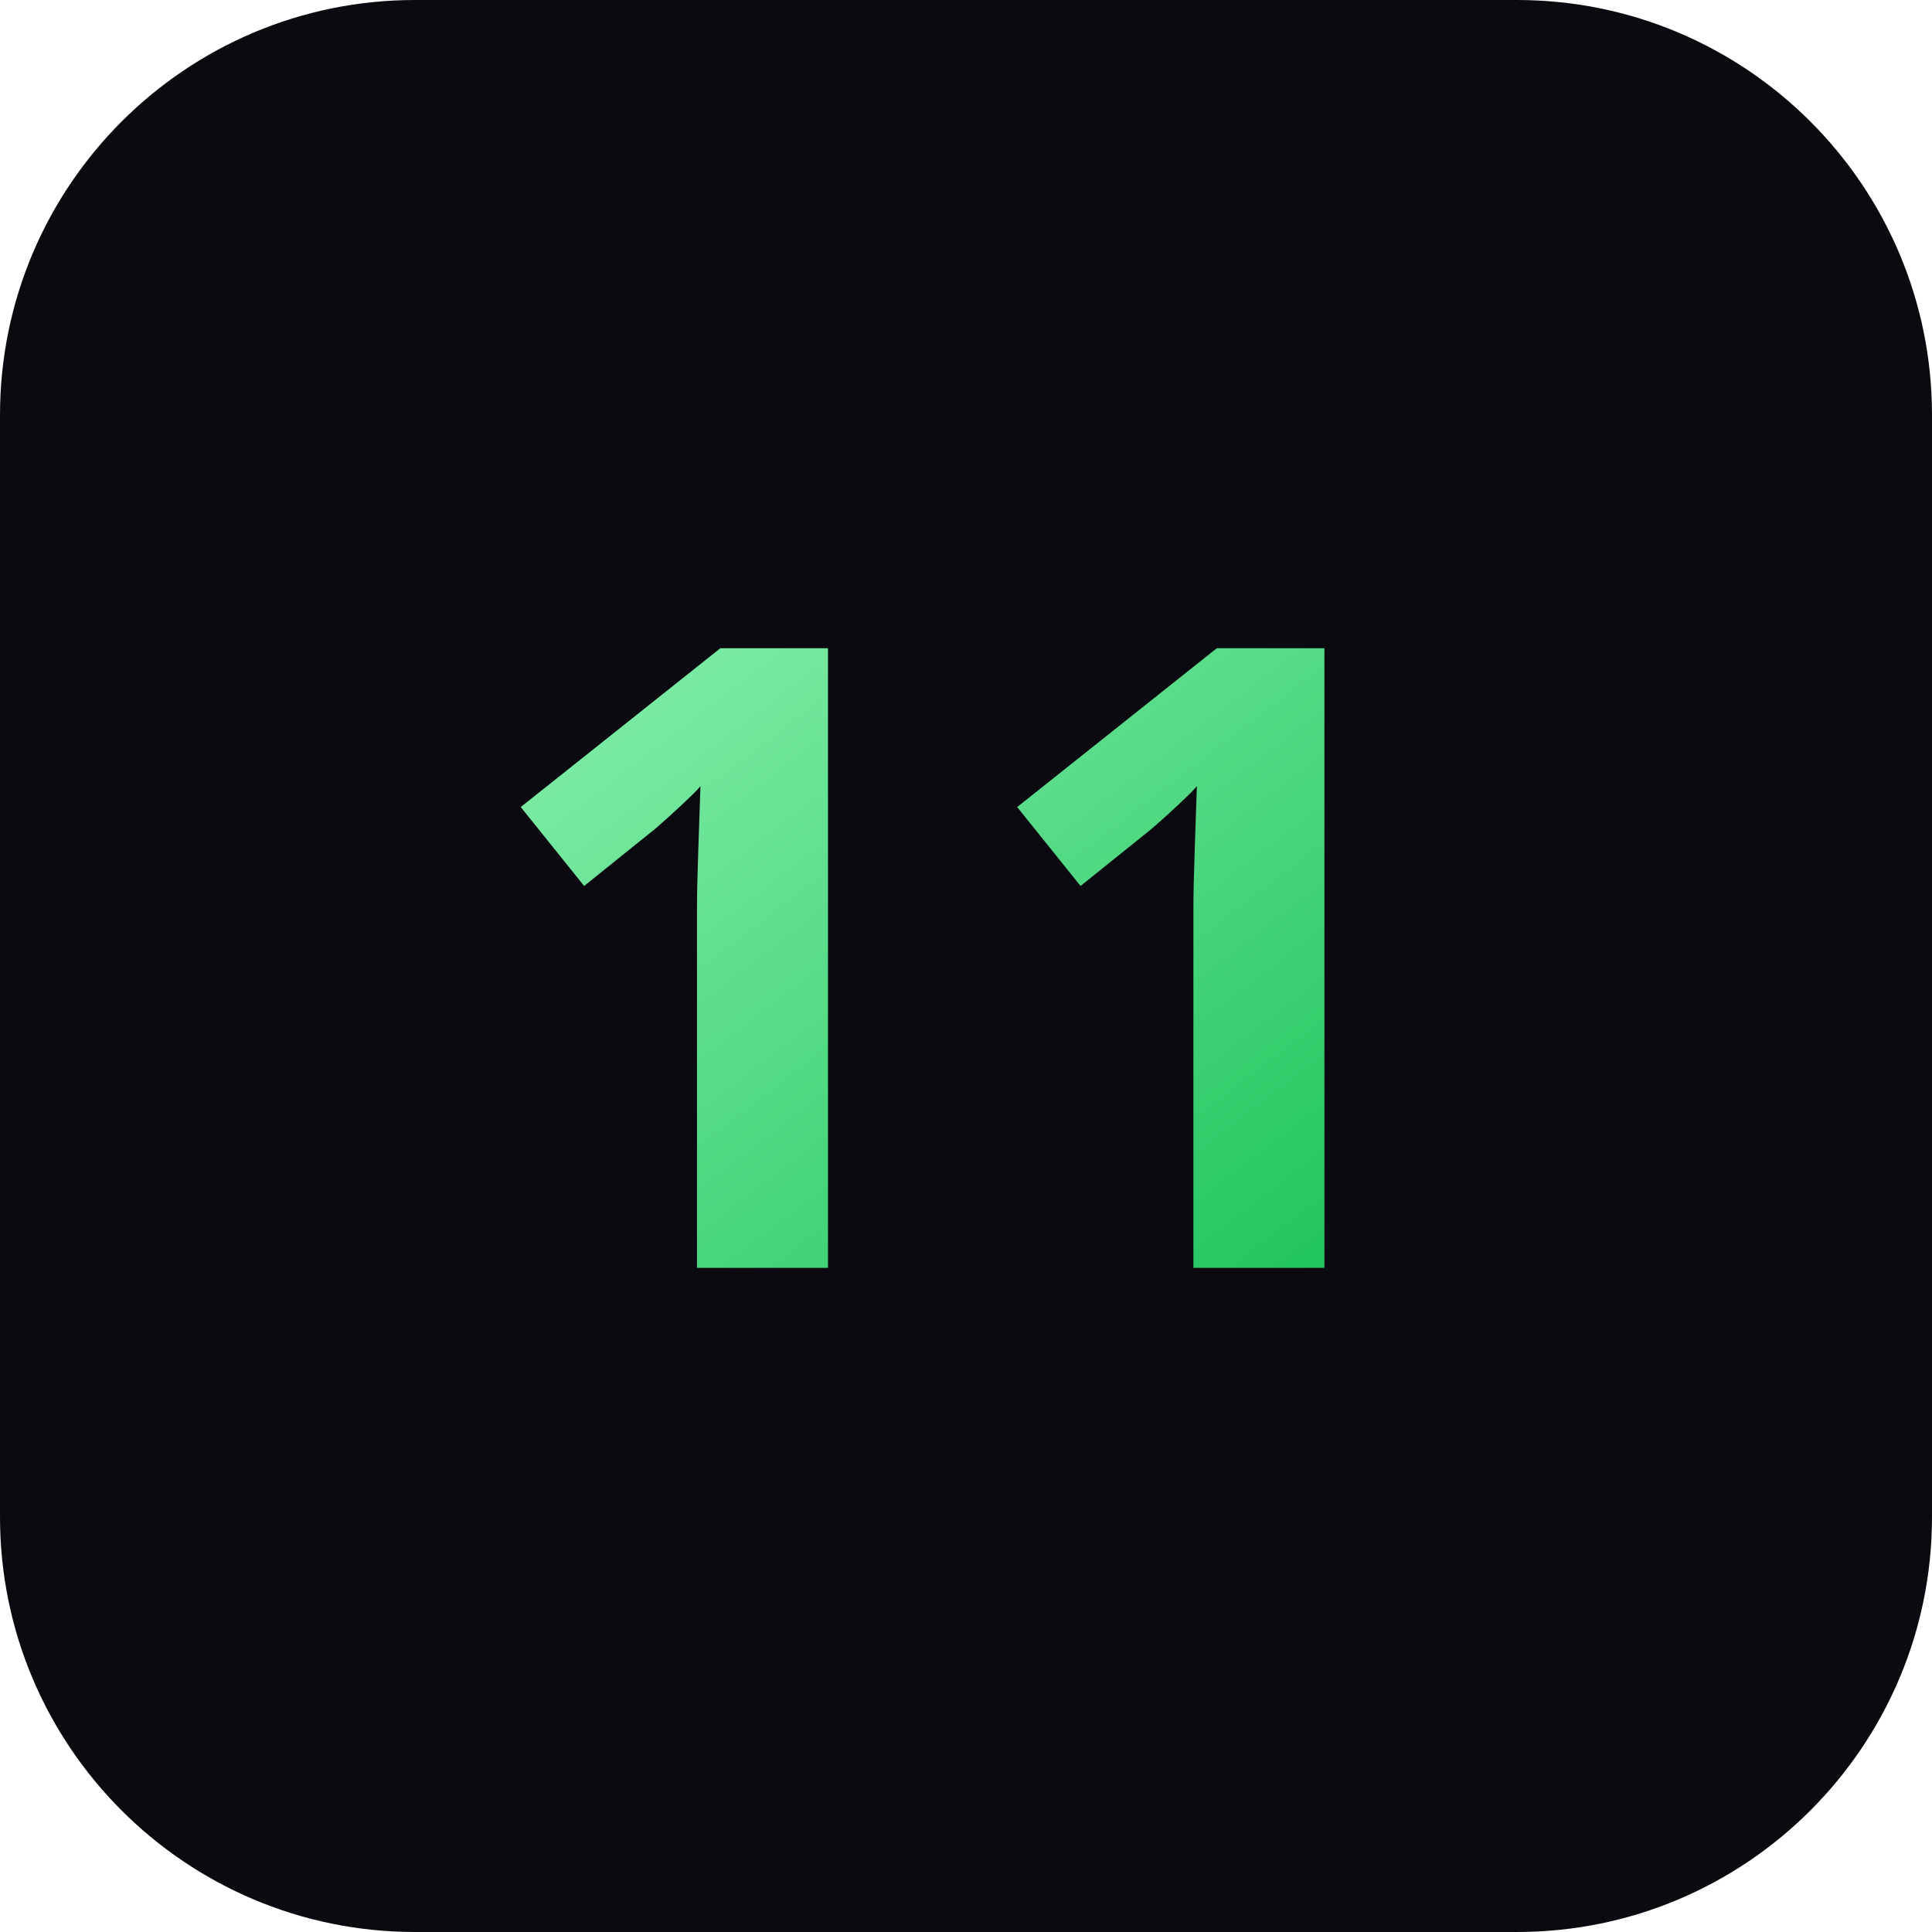
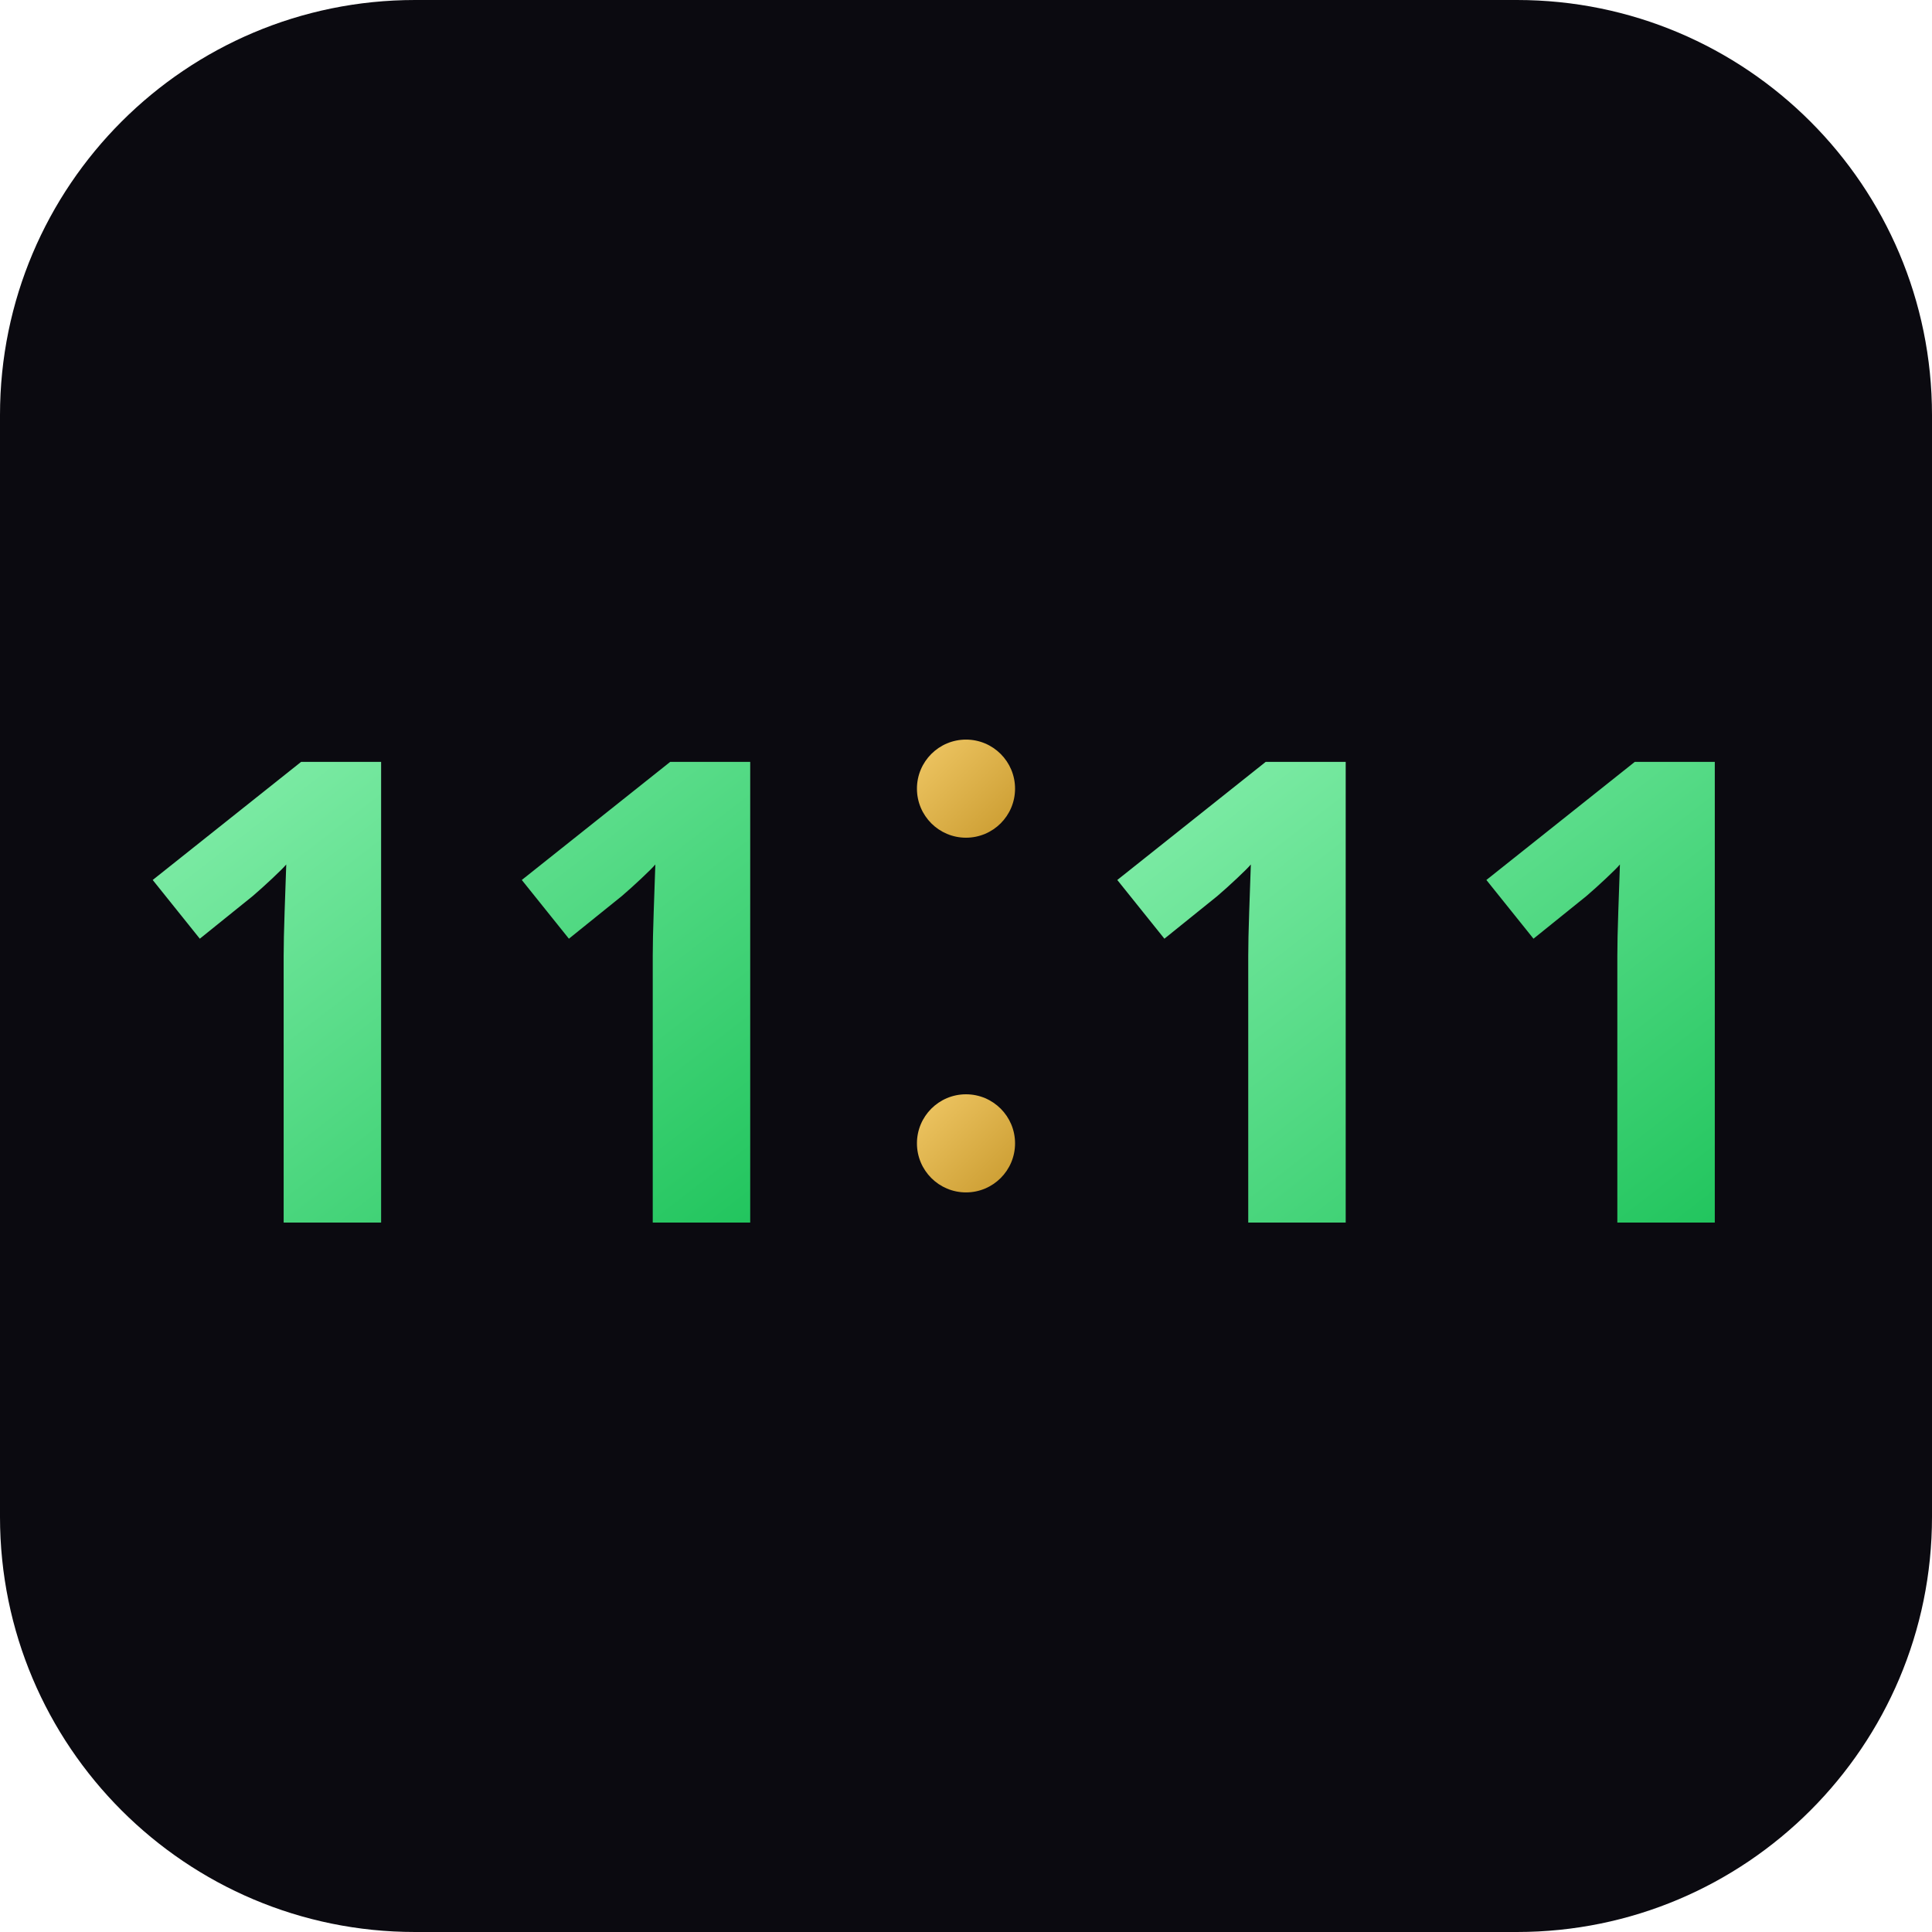
<svg xmlns="http://www.w3.org/2000/svg" viewBox="0 0 512 512" width="512" height="512">
  <defs>
    <linearGradient id="neon" x1="0%" y1="0%" x2="100%" y2="100%">
      <stop offset="0%" stop-color="#86efac" />
      <stop offset="100%" stop-color="#22c55e" />
    </linearGradient>
+     <linearGradient id="gold" x1="0%" y1="0%" x2="100%" y2="100%">
+       <stop offset="0%" stop-color="#f0c866" />
+       <stop offset="100%" stop-color="#c99a2e" />
+     </linearGradient>
  </defs>
  <rect width="512" height="512" rx="110" fill="#0b0a10" />
-   <text x="256" y="336" text-anchor="middle" font-family="'Outfit','Segoe UI',sans-serif" font-weight="800" font-size="230" fill="url(#neon)">11</text>
+   <text x="226" y="324" text-anchor="end" font-family="'Outfit','Segoe UI',sans-serif" font-weight="800" font-size="171" fill="url(#neon)">11</text>
+   <text x="286" y="324" text-anchor="start" font-family="'Outfit','Segoe UI',sans-serif" font-weight="800" font-size="171" fill="url(#neon)">11</text>
+   <circle cx="256" cy="209" r="13" fill="url(#gold)" />
+   <circle cx="256" cy="303" r="13" fill="url(#gold)" />
</svg>
